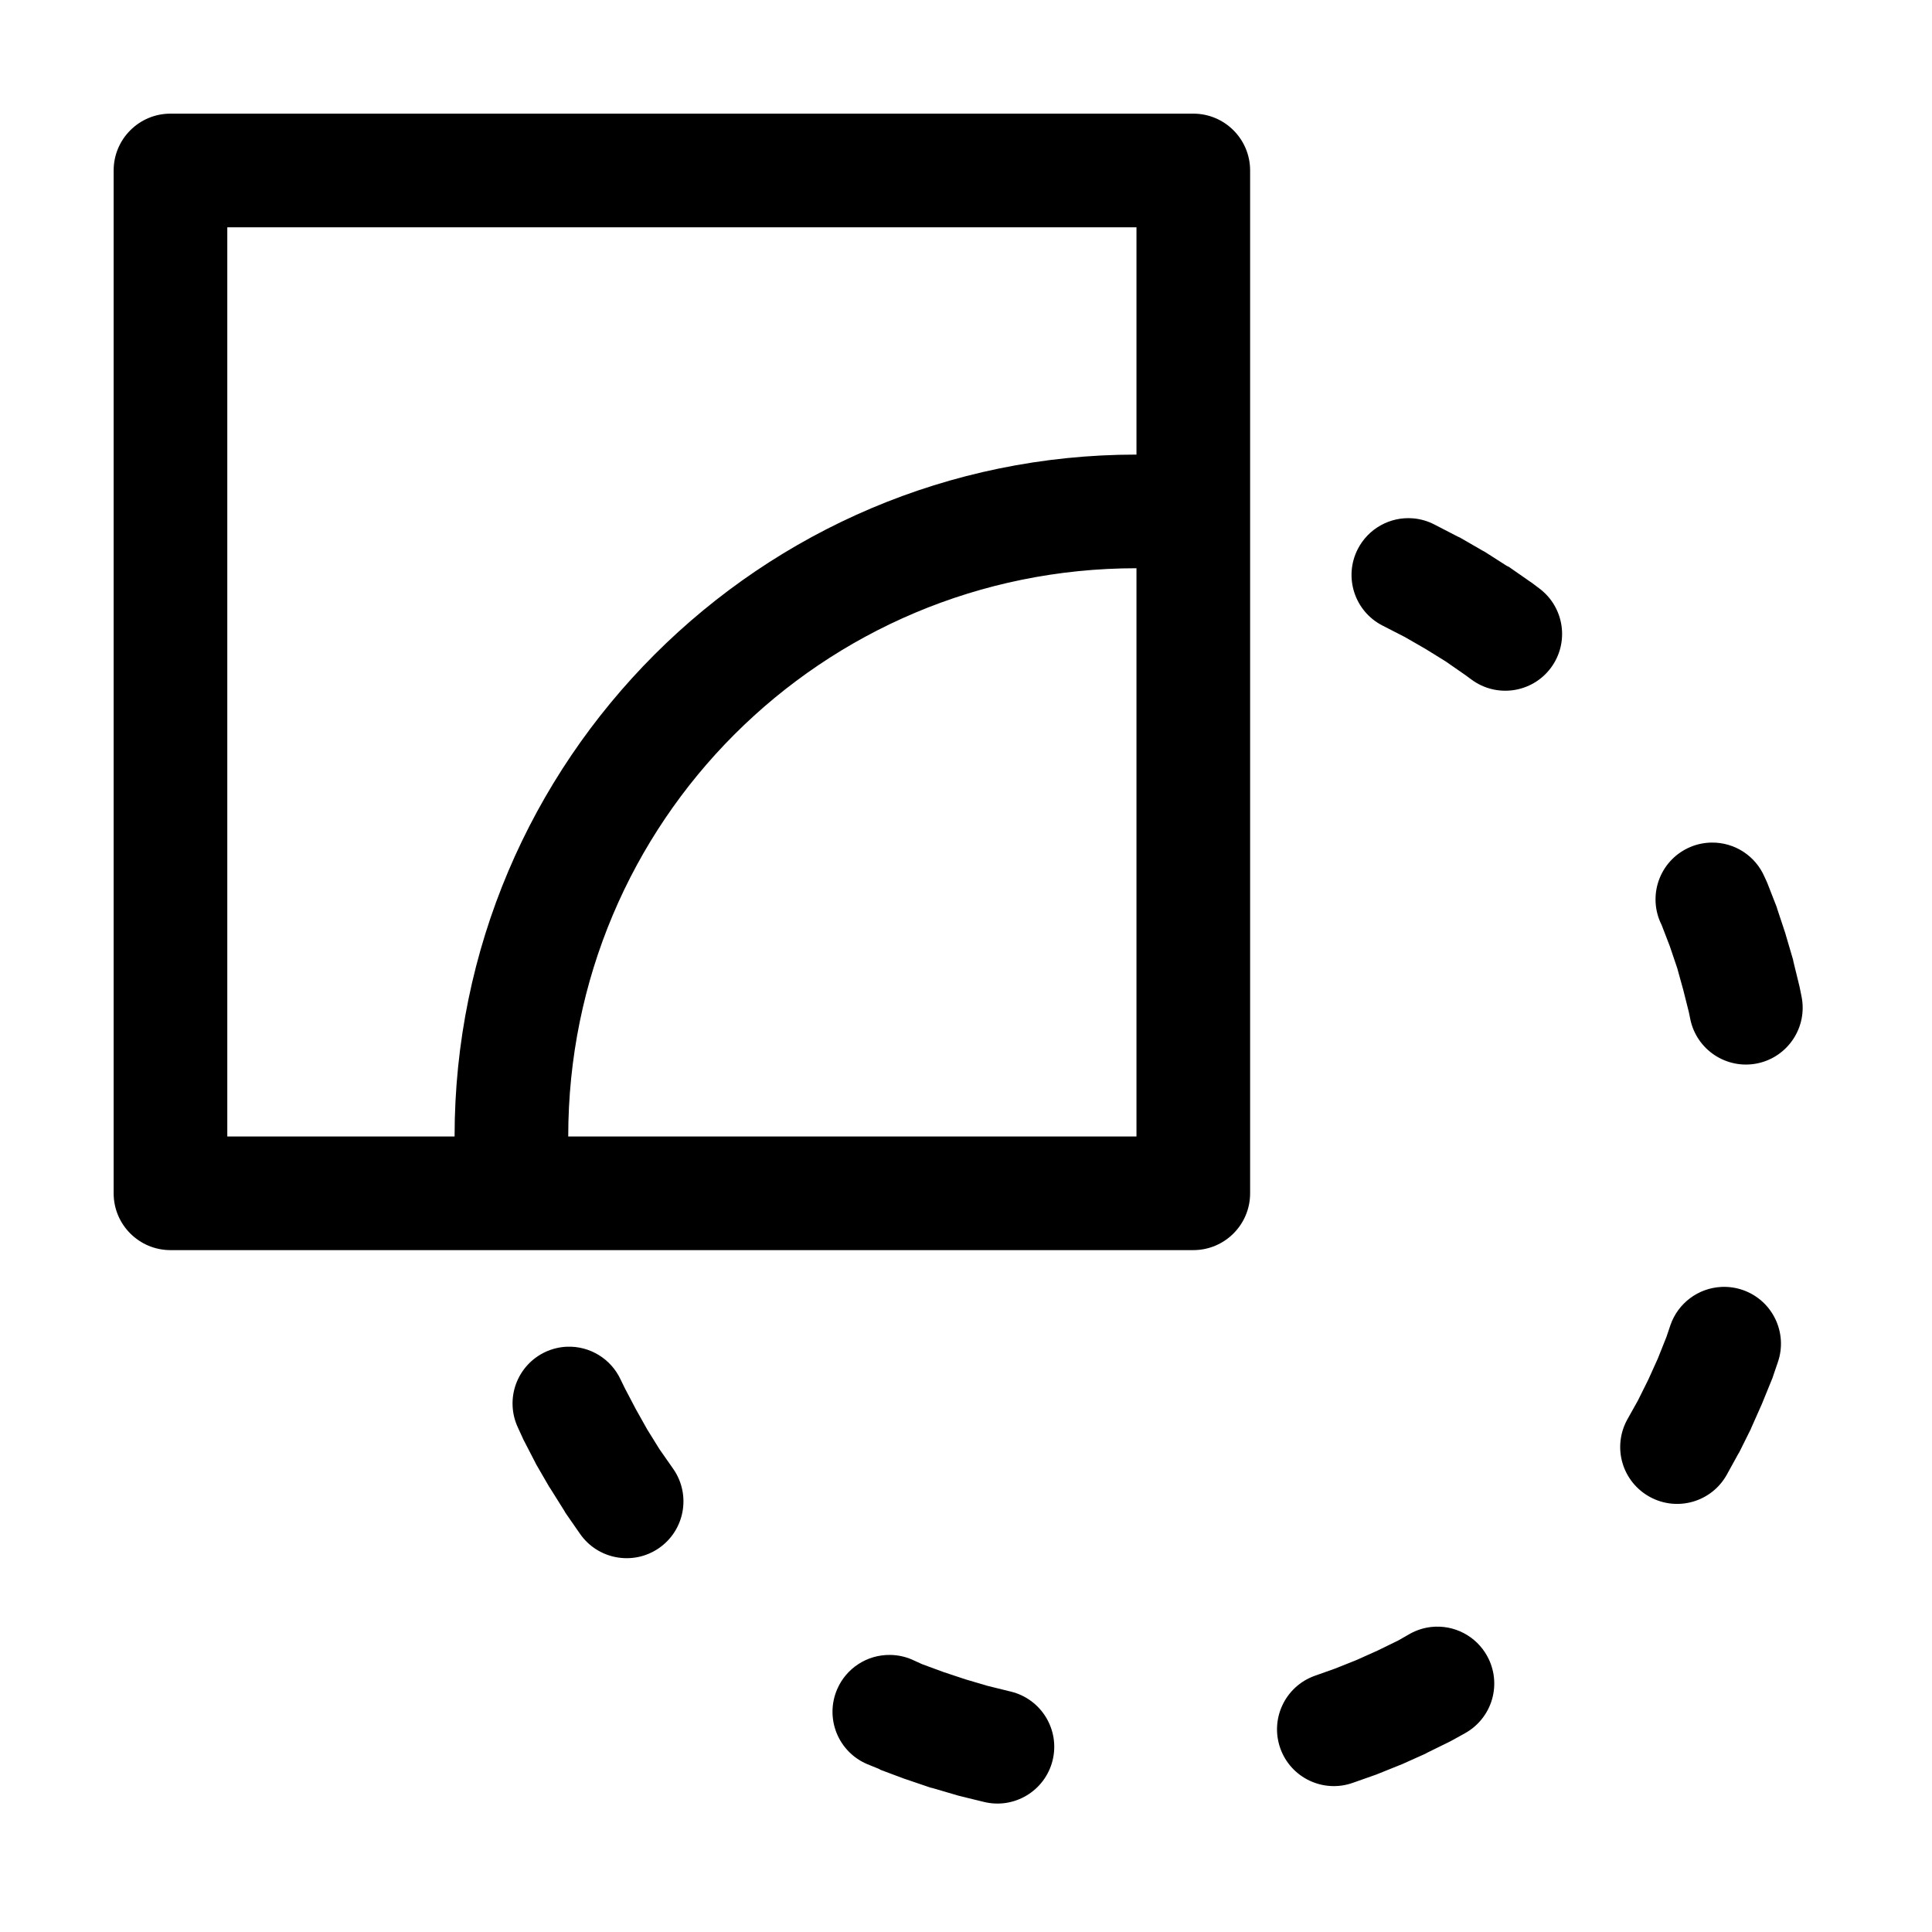
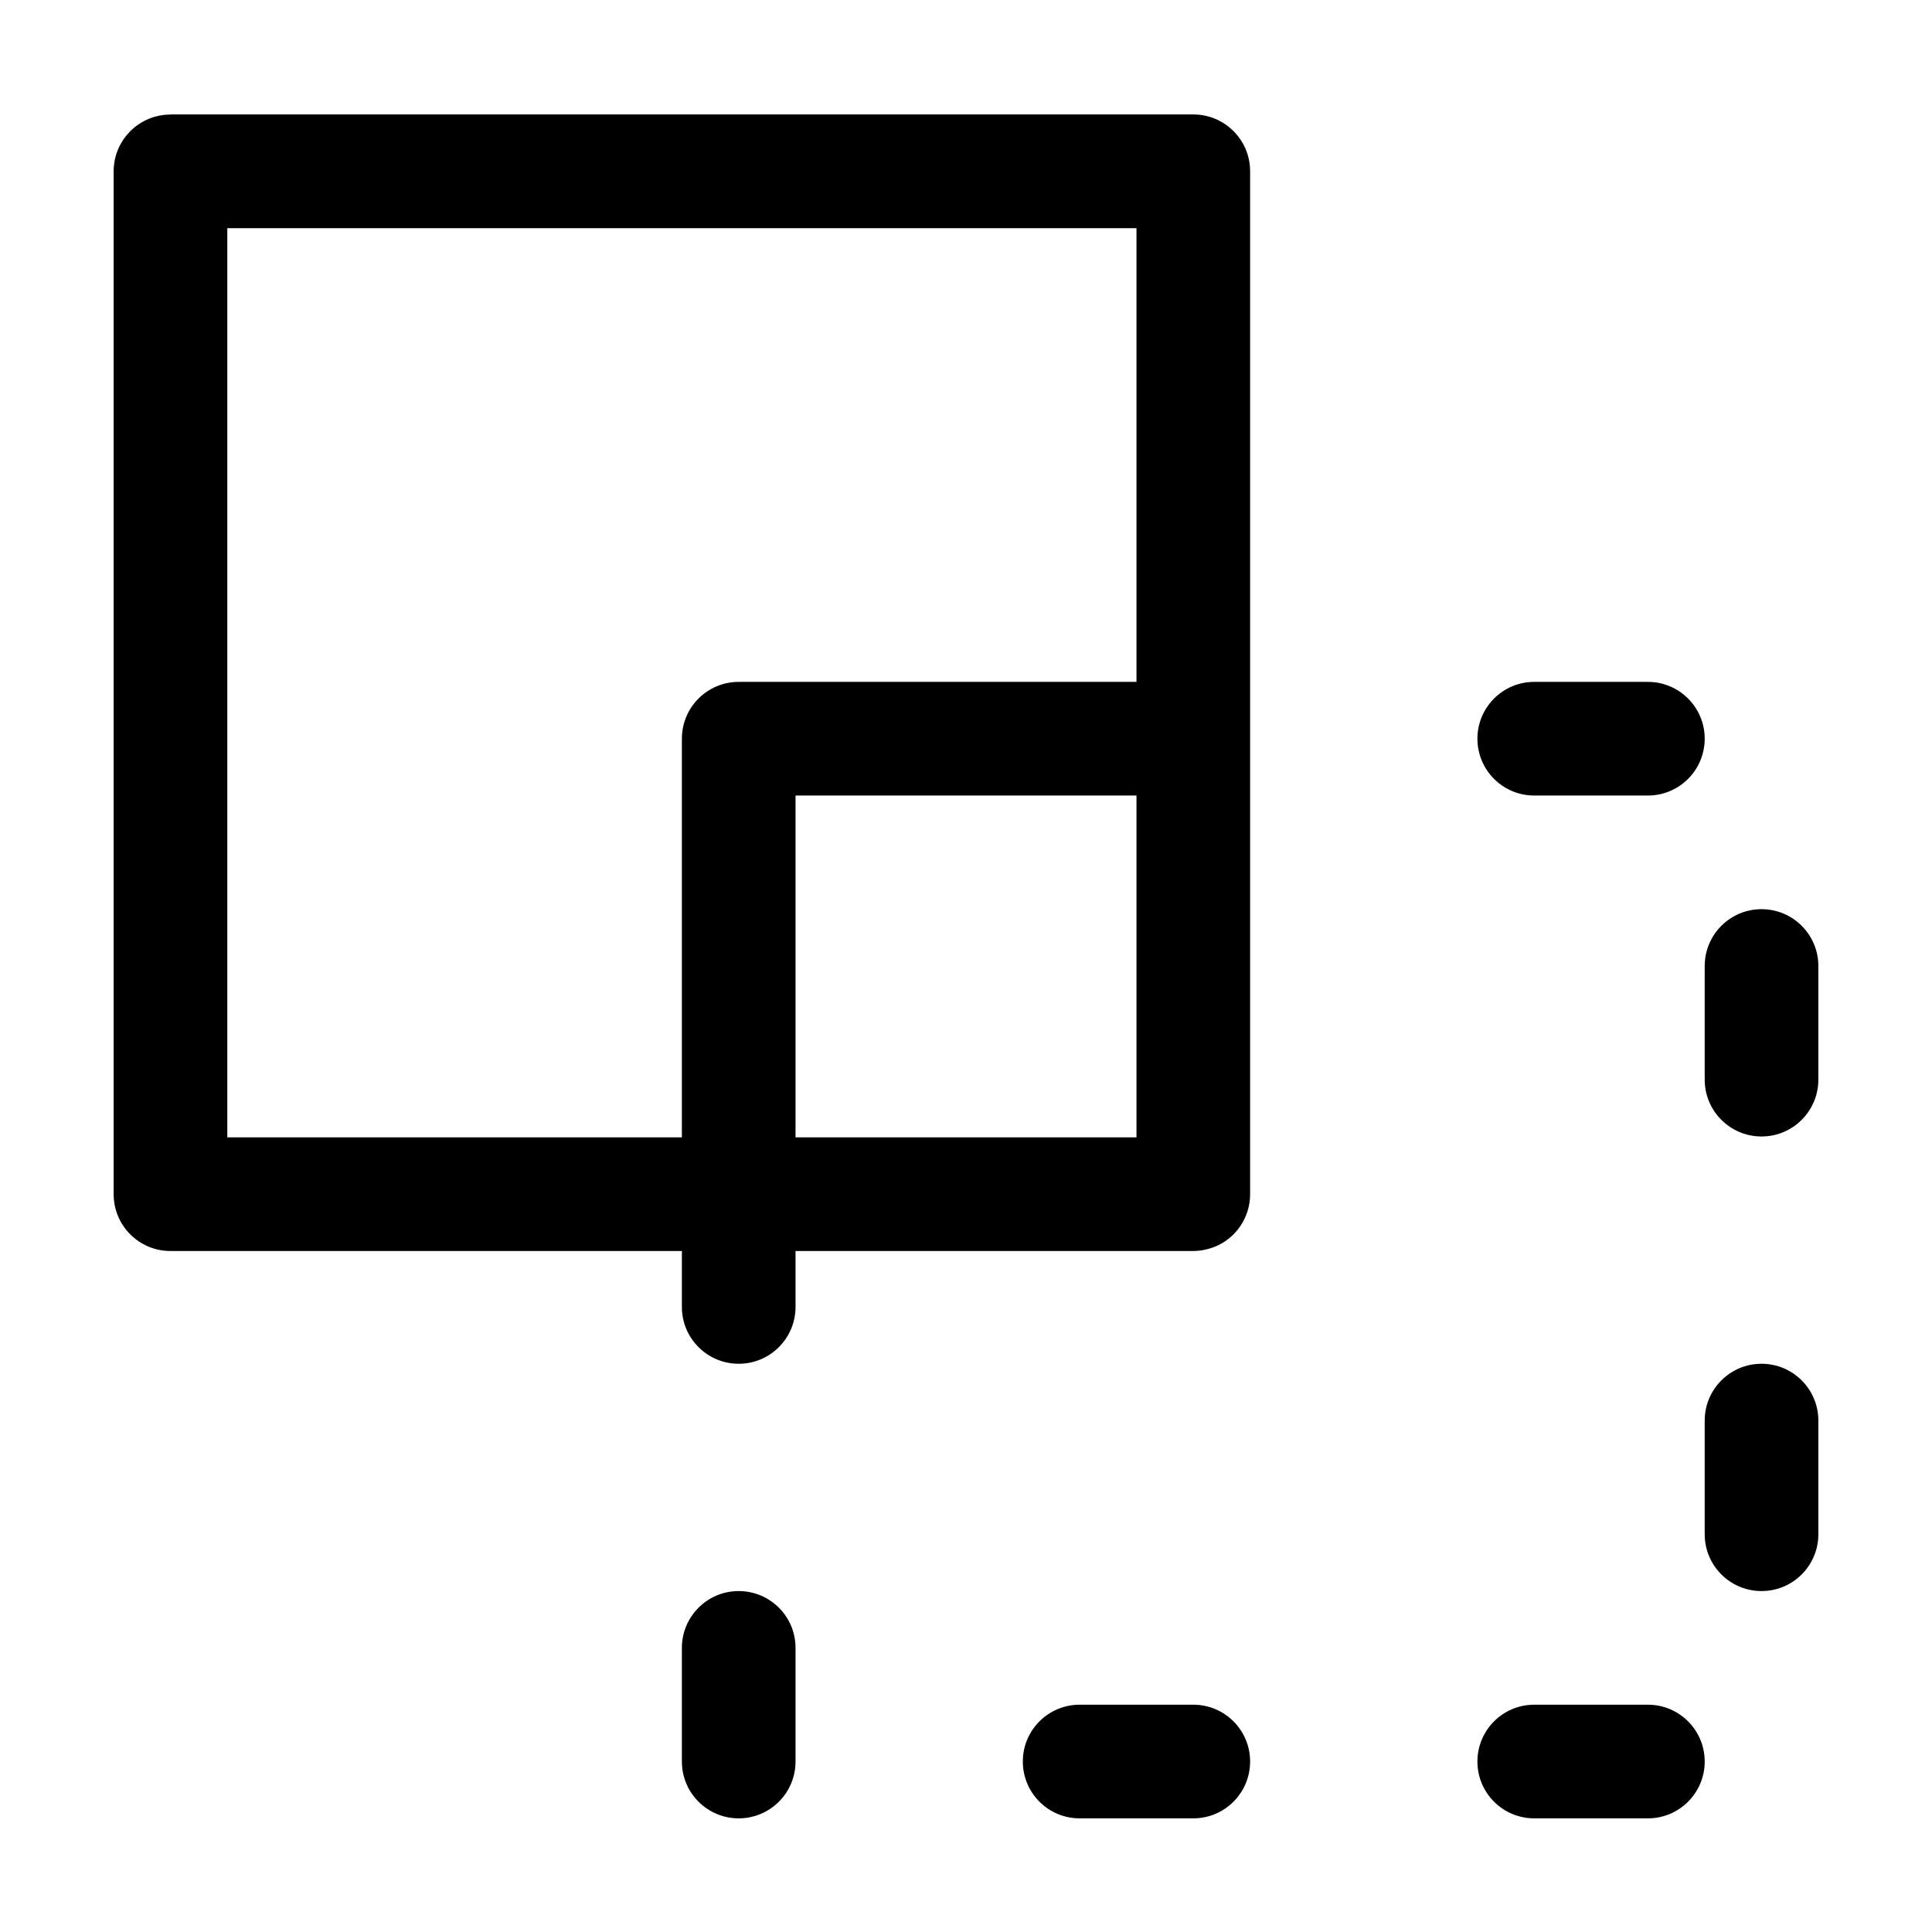
<svg xmlns="http://www.w3.org/2000/svg" width="17" height="17" version="1.1" viewBox="0 0 17 17">
-   <path d="M 1.5 1 A 0.5 0.5 0 0 0 1 1.5 L 1 10.5 A 0.5 0.5 0 0 0 1.5 11 L 10.5 11 A 0.5 0.5 0 0 0 11 10.5 L 11 1.5 A 0.5 0.5 0 0 0 10.5 1 L 1.5 1 z M 2 2 L 10 2 L 10 4 C 6.692 4 4 6.692 4 10 L 2 10 L 2 2 z M 12.434 4.561 A 0.5 0.5 0 0 0 11.947 4.832 A 0.5 0.5 0 0 0 12.164 5.504 L 12.361 5.605 L 12.545 5.711 L 12.721 5.82 L 12.891 5.938 L 12.947 5.979 A 0.5 0.5 0 0 0 13.646 5.877 A 0.5 0.5 0 0 0 13.545 5.178 L 13.48 5.129 A 0.5 0.5 0 0 0 13.465 5.119 L 13.277 4.988 A 0.5 0.5 0 0 0 13.258 4.979 L 13.064 4.855 A 0.5 0.5 0 0 0 13.047 4.846 L 12.846 4.73 A 0.5 0.5 0 0 0 12.826 4.721 L 12.621 4.615 A 0.5 0.5 0 0 0 12.434 4.561 z M 10 5 L 10 10 L 5 10 C 5 7.233 7.233 5 10 5 z M 15.062 7.414 A 0.5 0.5 0 0 0 14.873 7.453 A 0.5 0.5 0 0 0 14.607 8.109 L 14.621 8.139 L 14.693 8.326 L 14.758 8.518 L 14.812 8.713 L 14.861 8.908 L 14.873 8.967 A 0.5 0.5 0 0 0 15.463 9.357 A 0.5 0.5 0 0 0 15.852 8.768 L 15.838 8.699 A 0.5 0.5 0 0 0 15.834 8.68 L 15.781 8.463 A 0.5 0.5 0 0 0 15.777 8.443 L 15.715 8.232 A 0.5 0.5 0 0 0 15.709 8.211 L 15.639 8 A 0.5 0.5 0 0 0 15.633 7.98 L 15.553 7.775 A 0.5 0.5 0 0 0 15.545 7.756 L 15.527 7.717 A 0.5 0.5 0 0 0 15.062 7.414 z M 15.145 11.324 A 0.5 0.5 0 0 0 14.699 11.658 L 14.664 11.762 L 14.588 11.953 L 14.504 12.139 L 14.412 12.324 L 14.318 12.492 A 0.5 0.5 0 0 0 14.518 13.172 A 0.5 0.5 0 0 0 15.195 12.975 L 15.293 12.797 A 0.5 0.5 0 0 0 15.305 12.777 L 15.404 12.578 A 0.5 0.5 0 0 0 15.412 12.559 L 15.504 12.352 A 0.5 0.5 0 0 0 15.512 12.332 L 15.598 12.121 A 0.5 0.5 0 0 0 15.604 12.102 L 15.643 11.988 A 0.5 0.5 0 0 0 15.338 11.352 A 0.5 0.5 0 0 0 15.145 11.324 z M 4.988 11.85 A 0.5 0.5 0 0 0 4.799 11.896 A 0.5 0.5 0 0 0 4.557 12.561 L 4.596 12.646 A 0.5 0.5 0 0 0 4.605 12.666 L 4.709 12.867 A 0.5 0.5 0 0 0 4.719 12.887 L 4.832 13.082 A 0.5 0.5 0 0 0 4.844 13.1 L 4.965 13.293 A 0.5 0.5 0 0 0 4.975 13.311 L 5.102 13.494 A 0.5 0.5 0 0 0 5.797 13.623 A 0.5 0.5 0 0 0 5.926 12.928 L 5.803 12.752 L 5.695 12.578 L 5.594 12.398 L 5.498 12.215 L 5.461 12.139 A 0.5 0.5 0 0 0 4.988 11.85 z M 12.594 14.316 A 0.5 0.5 0 0 0 12.408 14.375 L 12.305 14.434 L 12.123 14.523 L 11.936 14.607 L 11.748 14.682 L 11.568 14.746 A 0.5 0.5 0 0 0 11.266 15.385 A 0.5 0.5 0 0 0 11.902 15.688 L 12.092 15.621 A 0.5 0.5 0 0 0 12.109 15.615 L 12.318 15.531 A 0.5 0.5 0 0 0 12.338 15.523 L 12.541 15.432 A 0.5 0.5 0 0 0 12.559 15.422 L 12.758 15.324 A 0.5 0.5 0 0 0 12.777 15.314 L 12.889 15.252 A 0.5 0.5 0 0 0 13.086 14.572 A 0.5 0.5 0 0 0 12.594 14.316 z M 7.832 14.562 A 0.5 0.5 0 0 0 7.365 14.867 A 0.5 0.5 0 0 0 7.631 15.523 L 7.732 15.564 A 0.5 0.5 0 0 0 7.75 15.574 L 7.959 15.652 A 0.5 0.5 0 0 0 7.977 15.658 L 8.189 15.73 A 0.5 0.5 0 0 0 8.207 15.734 L 8.422 15.797 A 0.5 0.5 0 0 0 8.443 15.803 L 8.656 15.855 A 0.5 0.5 0 0 0 9.262 15.49 A 0.5 0.5 0 0 0 8.896 14.885 L 8.689 14.834 L 8.496 14.777 L 8.303 14.713 L 8.113 14.643 L 8.023 14.602 A 0.5 0.5 0 0 0 7.832 14.562 z" />
+   <path d="m1.5 1.008a0.5 0.5 0 0 0-0.5 0.5v9a0.5 0.5 0 0 0 0.5 0.5h4.5v0.492a0.5 0.5 0 0 0 0.5 0.5 0.5 0.5 0 0 0 0.5-0.5v-0.492h2.508 0.992a0.5 0.5 0 0 0 0.129-0.018 0.5 0.5 0 0 0 0.121-0.049 0.5 0.5 0 0 0 0.25-0.434v-0.008-3-1-4.992a0.5 0.5 0 0 0-0.5-0.5h-9zm0.5 1h8v3.992h-3.5a0.5 0.5 0 0 0-0.5 0.5v3.508h-4v-8zm11.5 3.992a0.5 0.5 0 0 0-0.5 0.5 0.5 0.5 0 0 0 0.5 0.5h1a0.5 0.5 0 0 0 0.5-0.5 0.5 0.5 0 0 0-0.5-0.5h-1zm-6.5 1h3v0.5 2.508h-0.496-2.504v-3.008zm8.5 1a0.5 0.5 0 0 0-0.5 0.5v1a0.5 0.5 0 0 0 0.5 0.5 0.5 0.5 0 0 0 0.5-0.5v-1a0.5 0.5 0 0 0-0.5-0.5zm0 4a0.5 0.5 0 0 0-0.5 0.5v1a0.5 0.5 0 0 0 0.5 0.5 0.5 0.5 0 0 0 0.5-0.5v-1a0.5 0.5 0 0 0-0.5-0.5zm-9 2a0.5 0.5 0 0 0-0.5 0.5v1a0.5 0.5 0 0 0 0.5 0.5 0.5 0.5 0 0 0 0.5-0.5v-1a0.5 0.5 0 0 0-0.5-0.5zm3 1a0.5 0.5 0 0 0-0.5 0.5 0.5 0.5 0 0 0 0.5 0.5h1a0.5 0.5 0 0 0 0.5-0.5 0.5 0.5 0 0 0-0.5-0.5h-1zm4 0a0.5 0.5 0 0 0-0.5 0.5 0.5 0.5 0 0 0 0.5 0.5h1a0.5 0.5 0 0 0 0.5-0.5 0.5 0.5 0 0 0-0.5-0.5h-1z" />
</svg>
